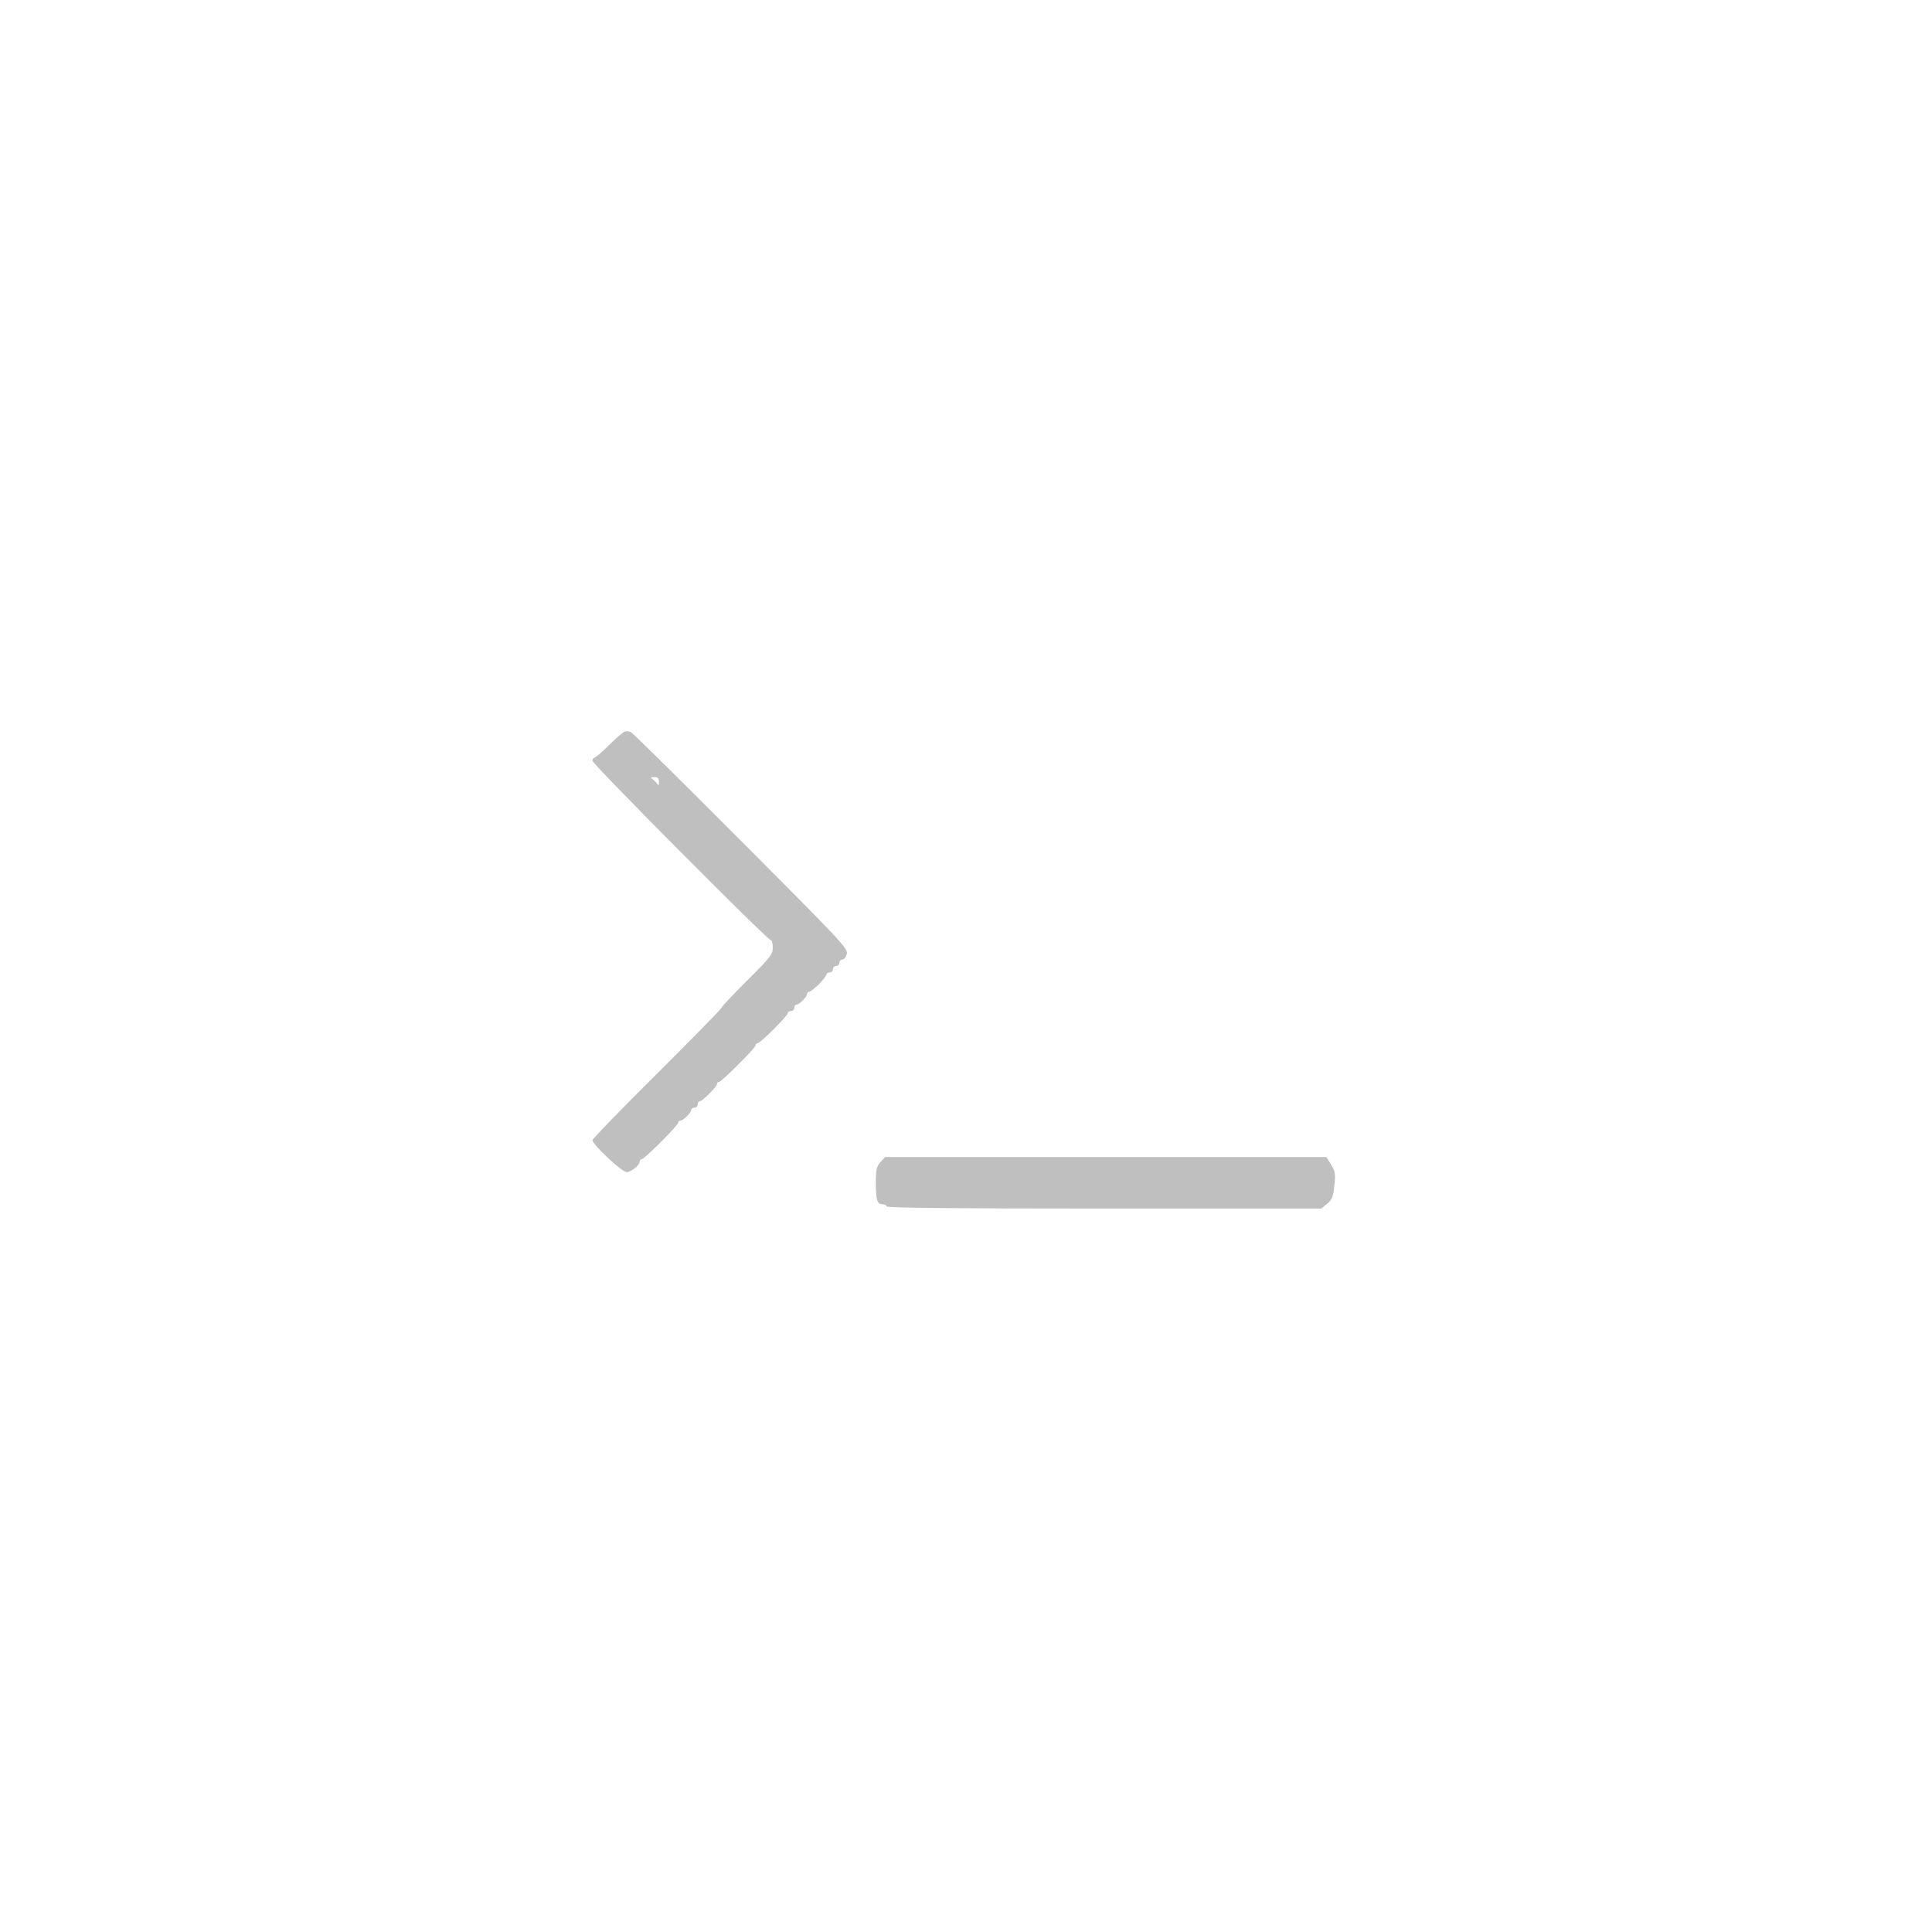
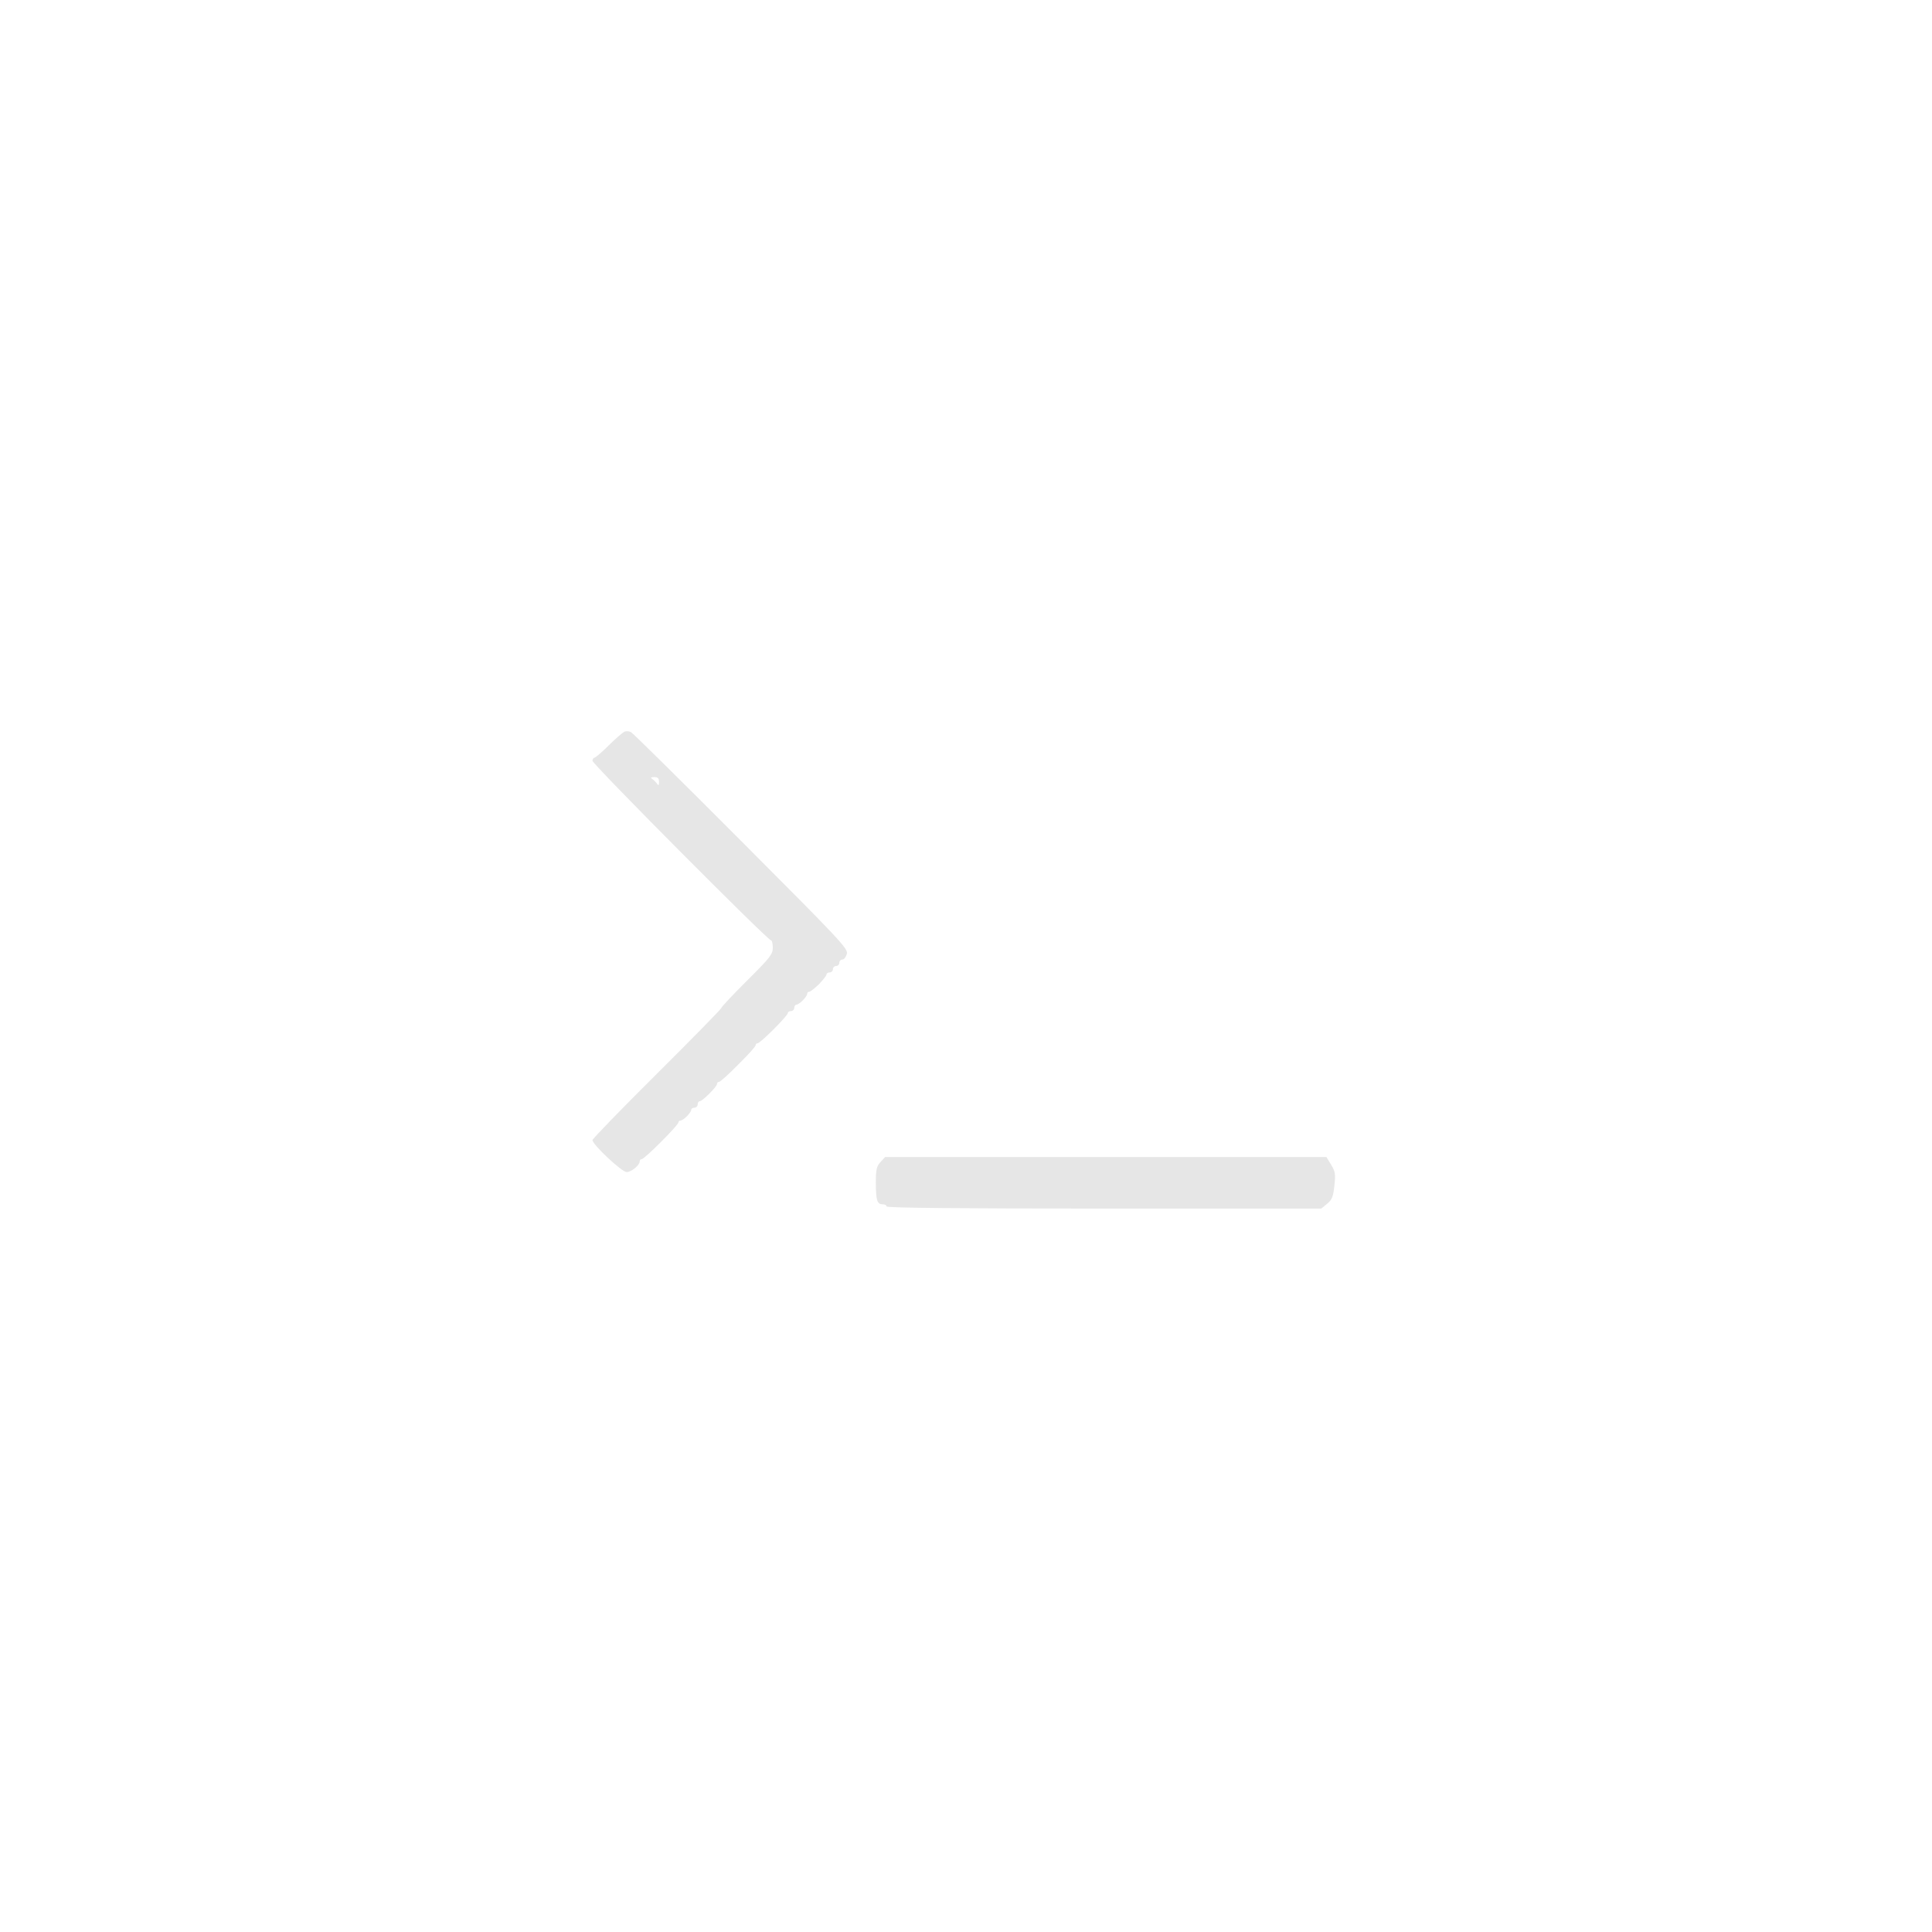
<svg xmlns="http://www.w3.org/2000/svg" version="1.0" width="900pt" height="900pt" viewBox="0 0 900 900" preserveAspectRatio="xMidYMid meet">
-   <g transform="translate(0,900) scale(0.1,-0.1)" fill="#000000" stroke="none" fill-opacity="0.25">
+   <g transform="translate(0,900) scale(0.1,-0.1)" fill="#000000" stroke="none" fill-opacity="0.1">
    <path d="M2910 5592 c-8 -3 -42 -32 -74 -64 -32 -32 -63 -58 -67 -58 -5 0 -9 -7 -9 -14 0 -16 816 -836 831 -836 5 0 9 -16 9 -35 0 -30 -13 -47 -120 -153 -66 -66 -120 -123 -120 -128 0 -4 -135 -142 -300 -306 -165 -164 -300 -303 -300 -309 0 -21 137 -149 159 -149 22 0 61 32 61 50 0 6 4 10 9 10 13 0 171 158 171 171 0 5 5 9 10 9 13 0 50 37 50 50 0 6 7 10 15 10 8 0 15 7 15 15 0 8 4 15 10 15 12 0 80 68 80 80 0 6 4 10 9 10 6 0 46 36 90 81 45 44 81 84 81 90 0 5 4 9 9 9 13 0 141 128 141 141 0 5 7 9 15 9 8 0 15 7 15 15 0 8 5 15 10 15 13 0 50 37 50 50 0 6 4 10 10 10 5 0 25 16 45 35 19 20 35 40 35 45 0 6 7 10 15 10 8 0 15 7 15 15 0 8 7 15 15 15 8 0 15 7 15 15 0 8 6 15 14 15 8 0 17 12 21 27 6 24 -31 63 -492 525 -274 275 -505 503 -513 507 -8 5 -22 6 -30 3z m160 -234 c0 -17 -3 -19 -9 -9 -5 7 -15 17 -22 22 -10 6 -8 9 9 9 16 0 22 -6 22 -22z" />
    <path d="M4102 3587 c-18 -19 -22 -35 -22 -94 0 -84 6 -103 31 -103 10 0 19 -4 19 -10 0 -7 344 -10 1013 -10 l1012 0 28 23 c22 18 28 33 33 84 6 53 4 66 -15 97 l-22 36 -1028 0 -1028 0 -21 -23z" />
  </g>
</svg>
